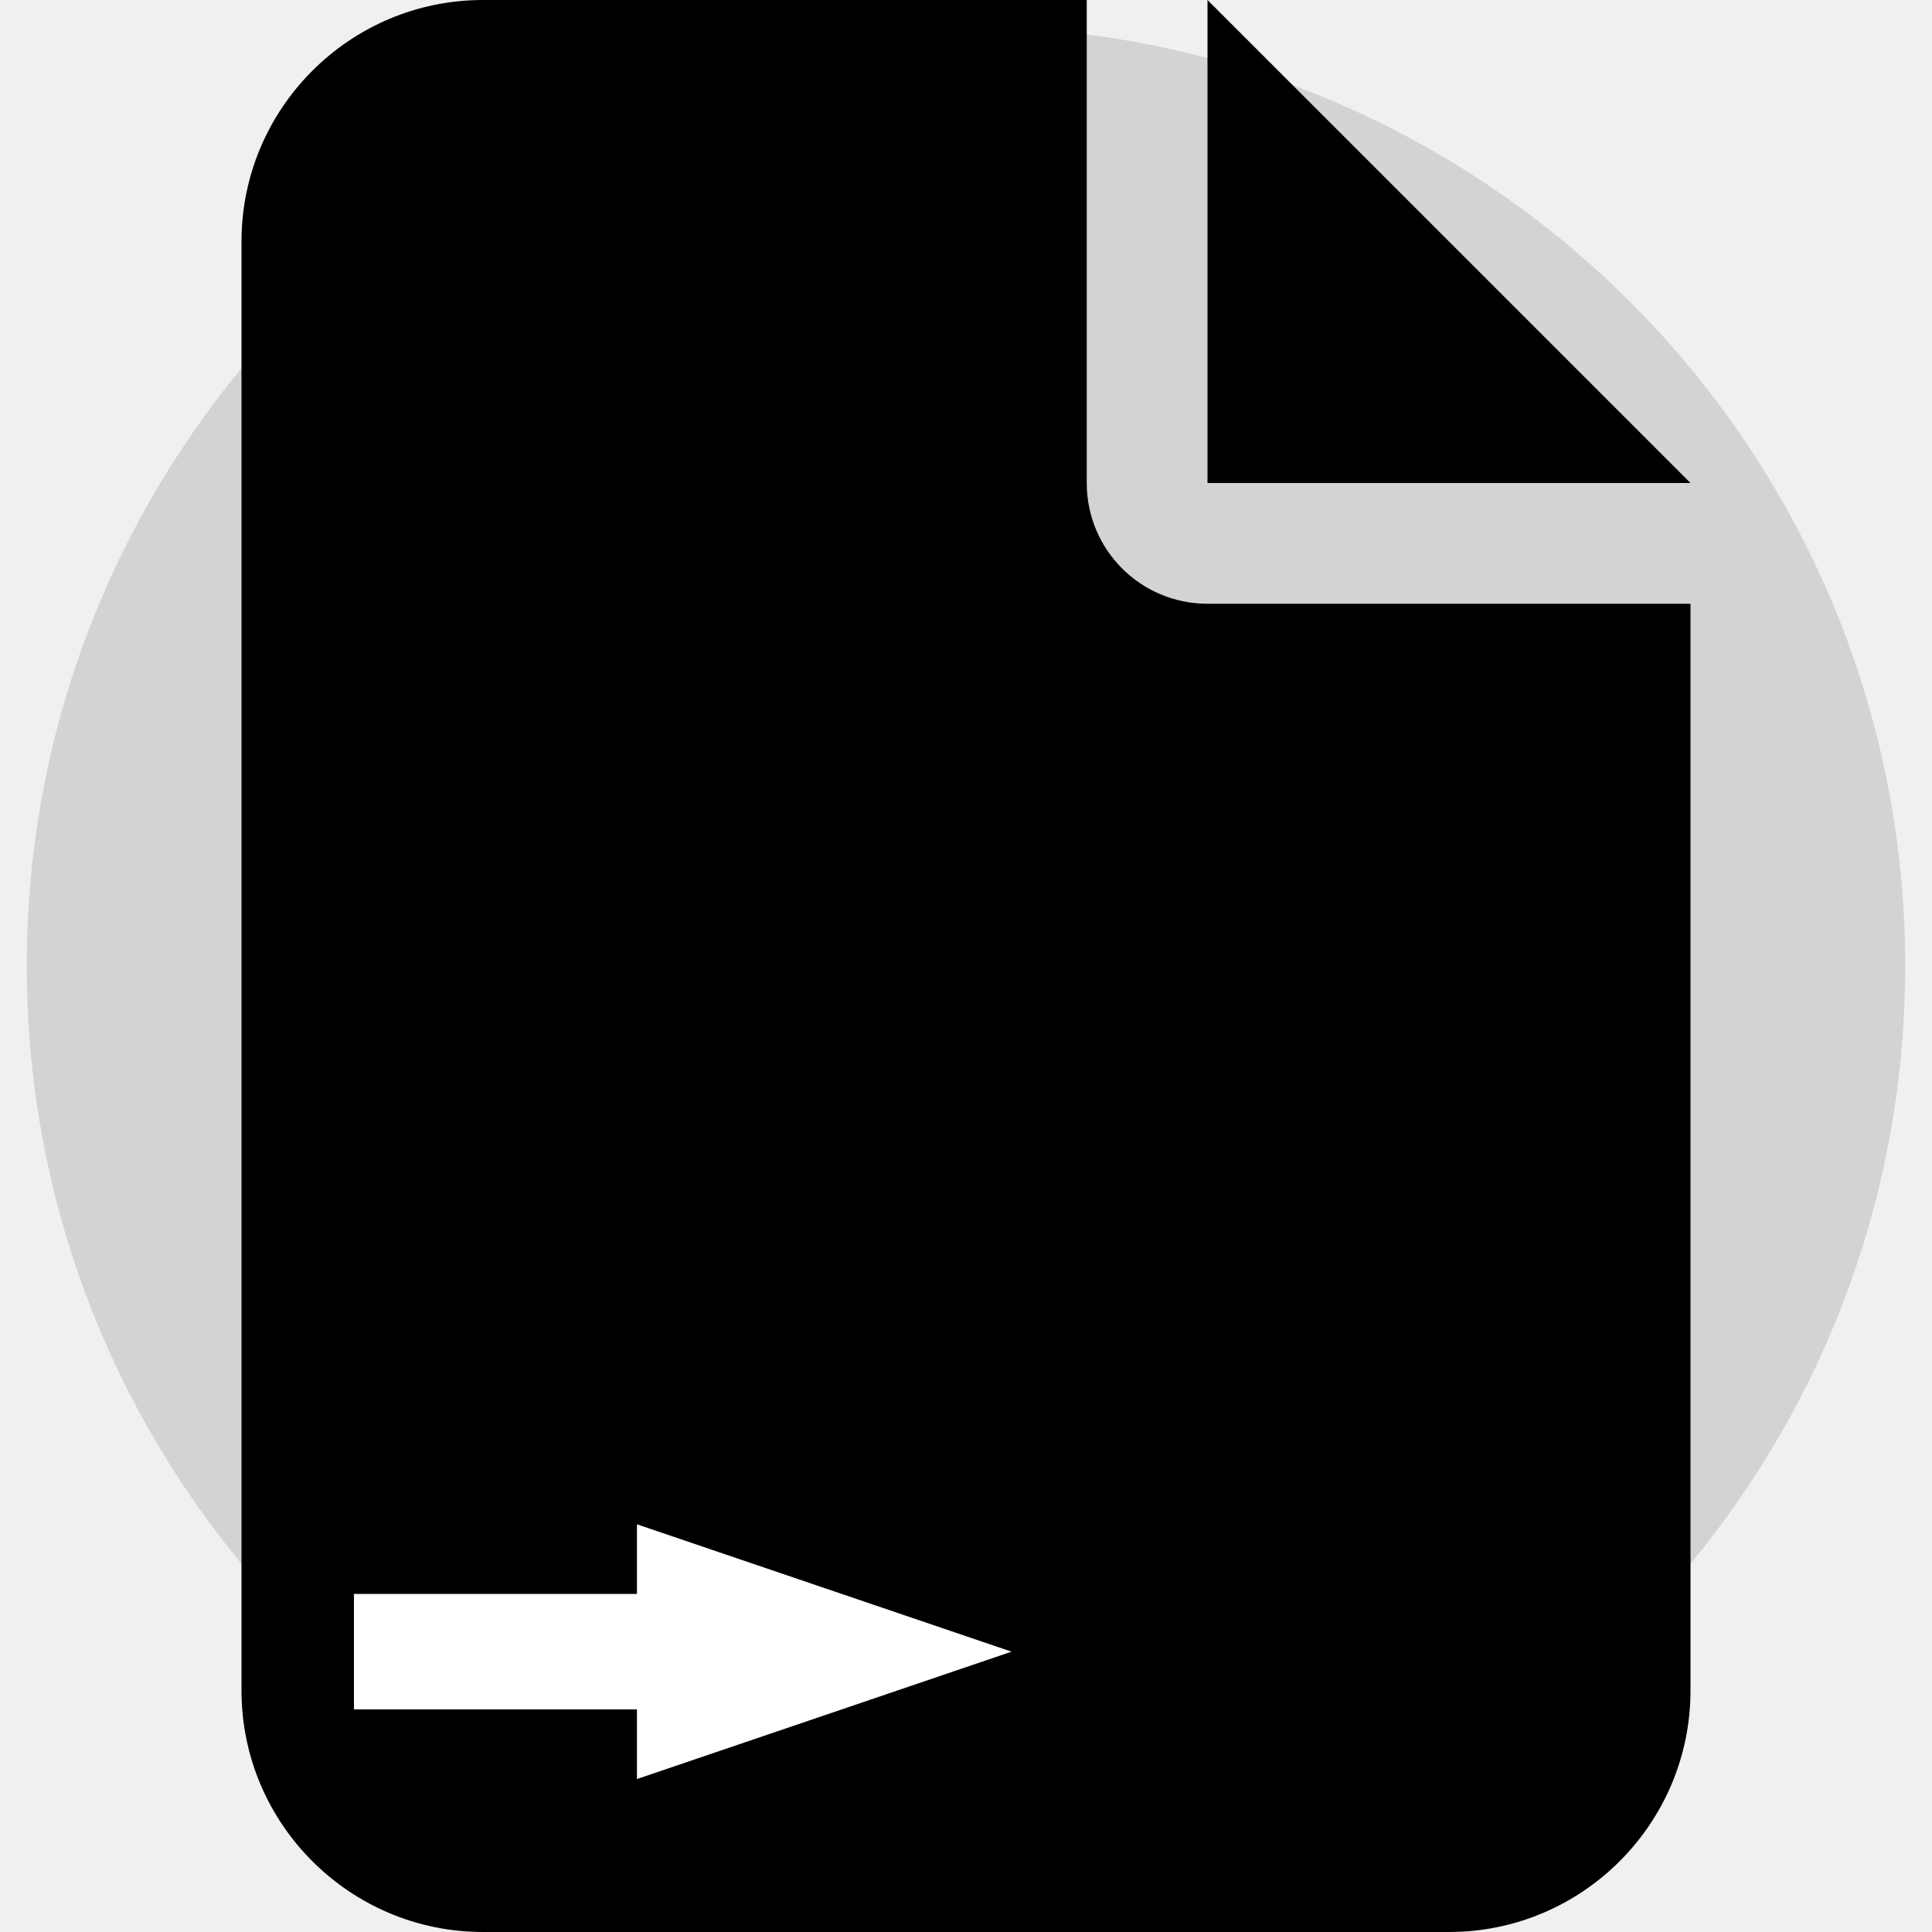
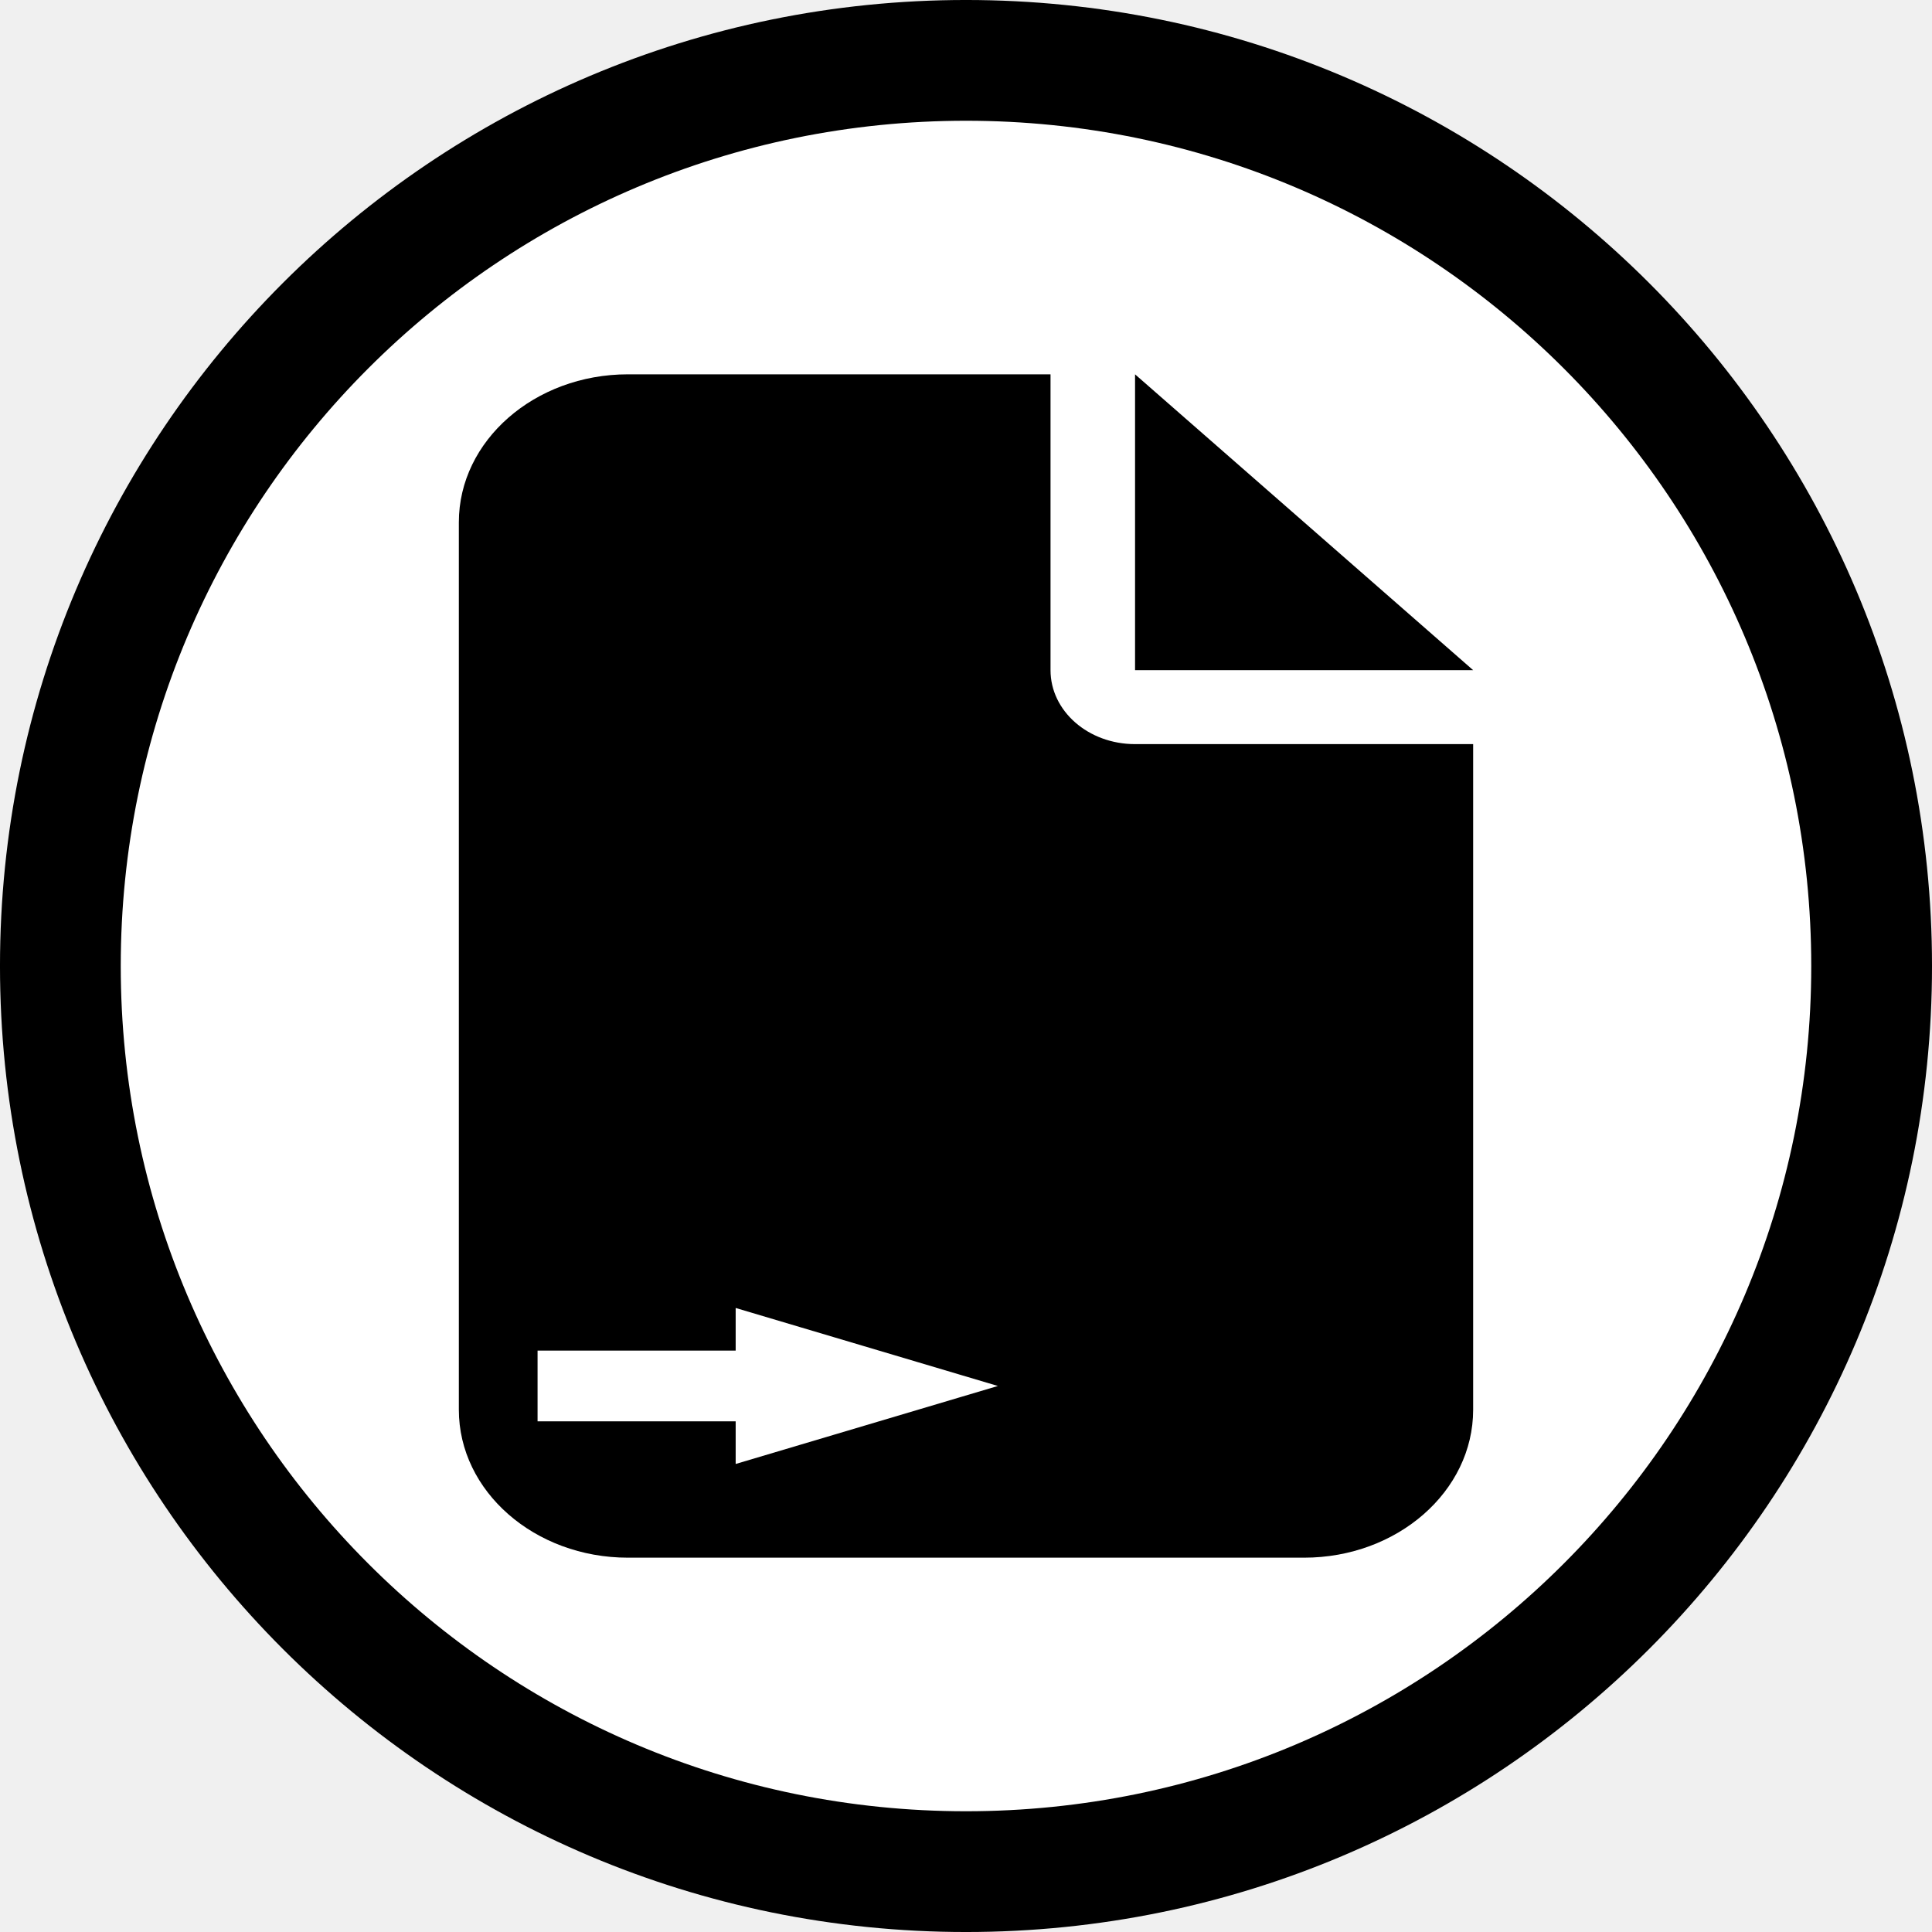
- <svg xmlns="http://www.w3.org/2000/svg" viewBox="0 0 384 512" width="80" height="80">
-   <circle cx="50%" cy="50%" r="55%" fill="lightgrey" />
-   <path d="M 0 64 C 0 28.7 28.7 0 64 0 L 224 0 l 0 128 c 0 17.7 14.3 32 32 32 l 128 0 l 0 288 c 0 35.3 -28.7 64 -64 64 L 64 512 c -35.3 0 -64 -28.7 -64 -64 L 0 64 z m 384 64 l -128 0 L 256 0 L 384 128 z" />
-   <g transform="matrix(1,0,0,1,0,-100)" id="forward">
-     <polygon transform="matrix(7.5,0,0,5.1,-331.7,-2150.5)" points="69.2,527.1 59.2,522.1 59.2,525.1 49.2,525.1 49.2,529.1 59.2,529.1 59.2,532.1" stroke="white" stroke-width="2" fill="white" />
+ <svg xmlns="http://www.w3.org/2000/svg" viewBox="0 0 384 512" width="80" height="80" version="1.1" id="svg1">
+   <defs id="defs1" />
+   <circle cx="192" cy="256" fill="#d3d3d3" id="circle1" style="stroke-width:1.029;fill:#000000" r="56.569%" />
+   <circle style="fill:#ffffff;stroke-width:58.519" id="path2" cx="192" cy="256" r="224" />
+   <g id="g1" transform="matrix(0.7,0,0,0.6125,57.6,99.2)">
+     <path d="M 0,64 C 0,28.7 28.7,0 64,0 h 160 v 128 c 0,17.7 14.3,32 32,32 h 128 v 288 c 0,35.3 -28.7,64 -64,64 H 64 C 28.7,512 0,483.3 0,448 Z m 384,64 H 256 V 0 Z" id="path1" />
+     <g transform="translate(0,-100)" id="forward">
+       <polygon transform="matrix(7.5,0,0,5.1,-331.7,-2150.5)" points="49.2,529.1 59.2,529.1 59.2,532.1 69.2,527.1 59.2,522.1 59.2,525.1 49.2,525.1 " stroke="#ffffff" stroke-width="2" fill="#ffffff" id="polygon1" />
+     </g>
  </g>
</svg>
